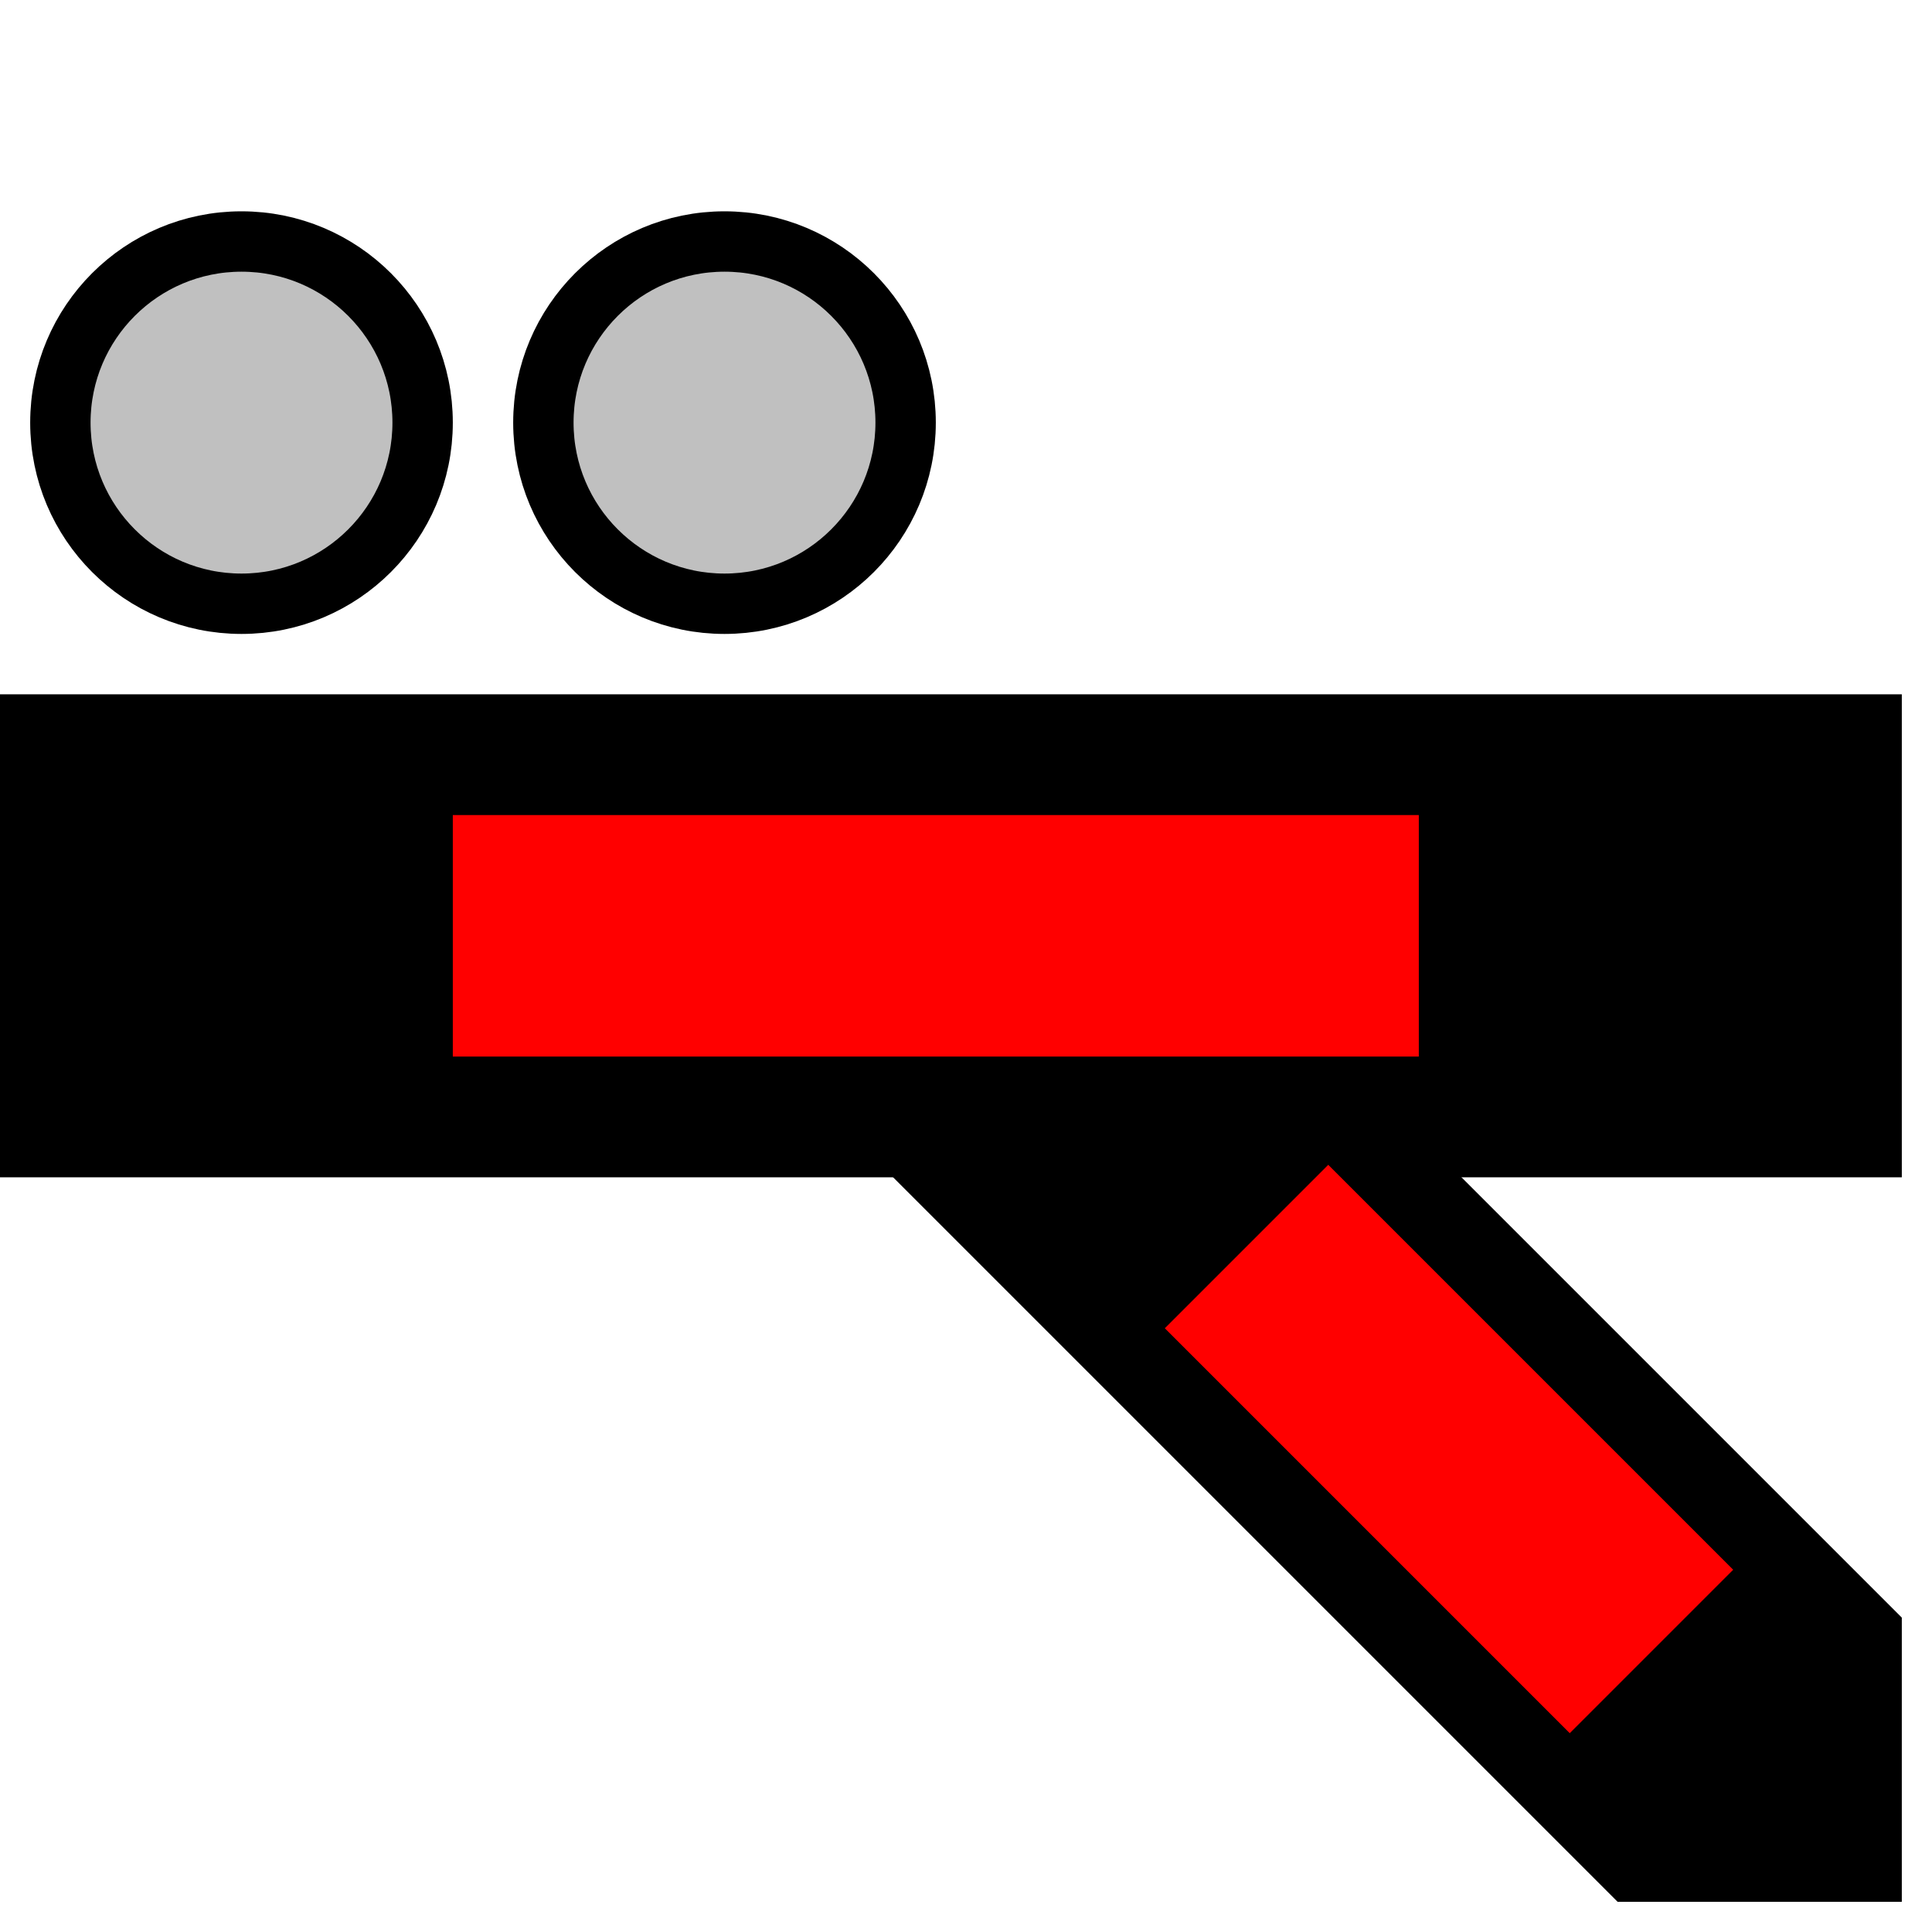
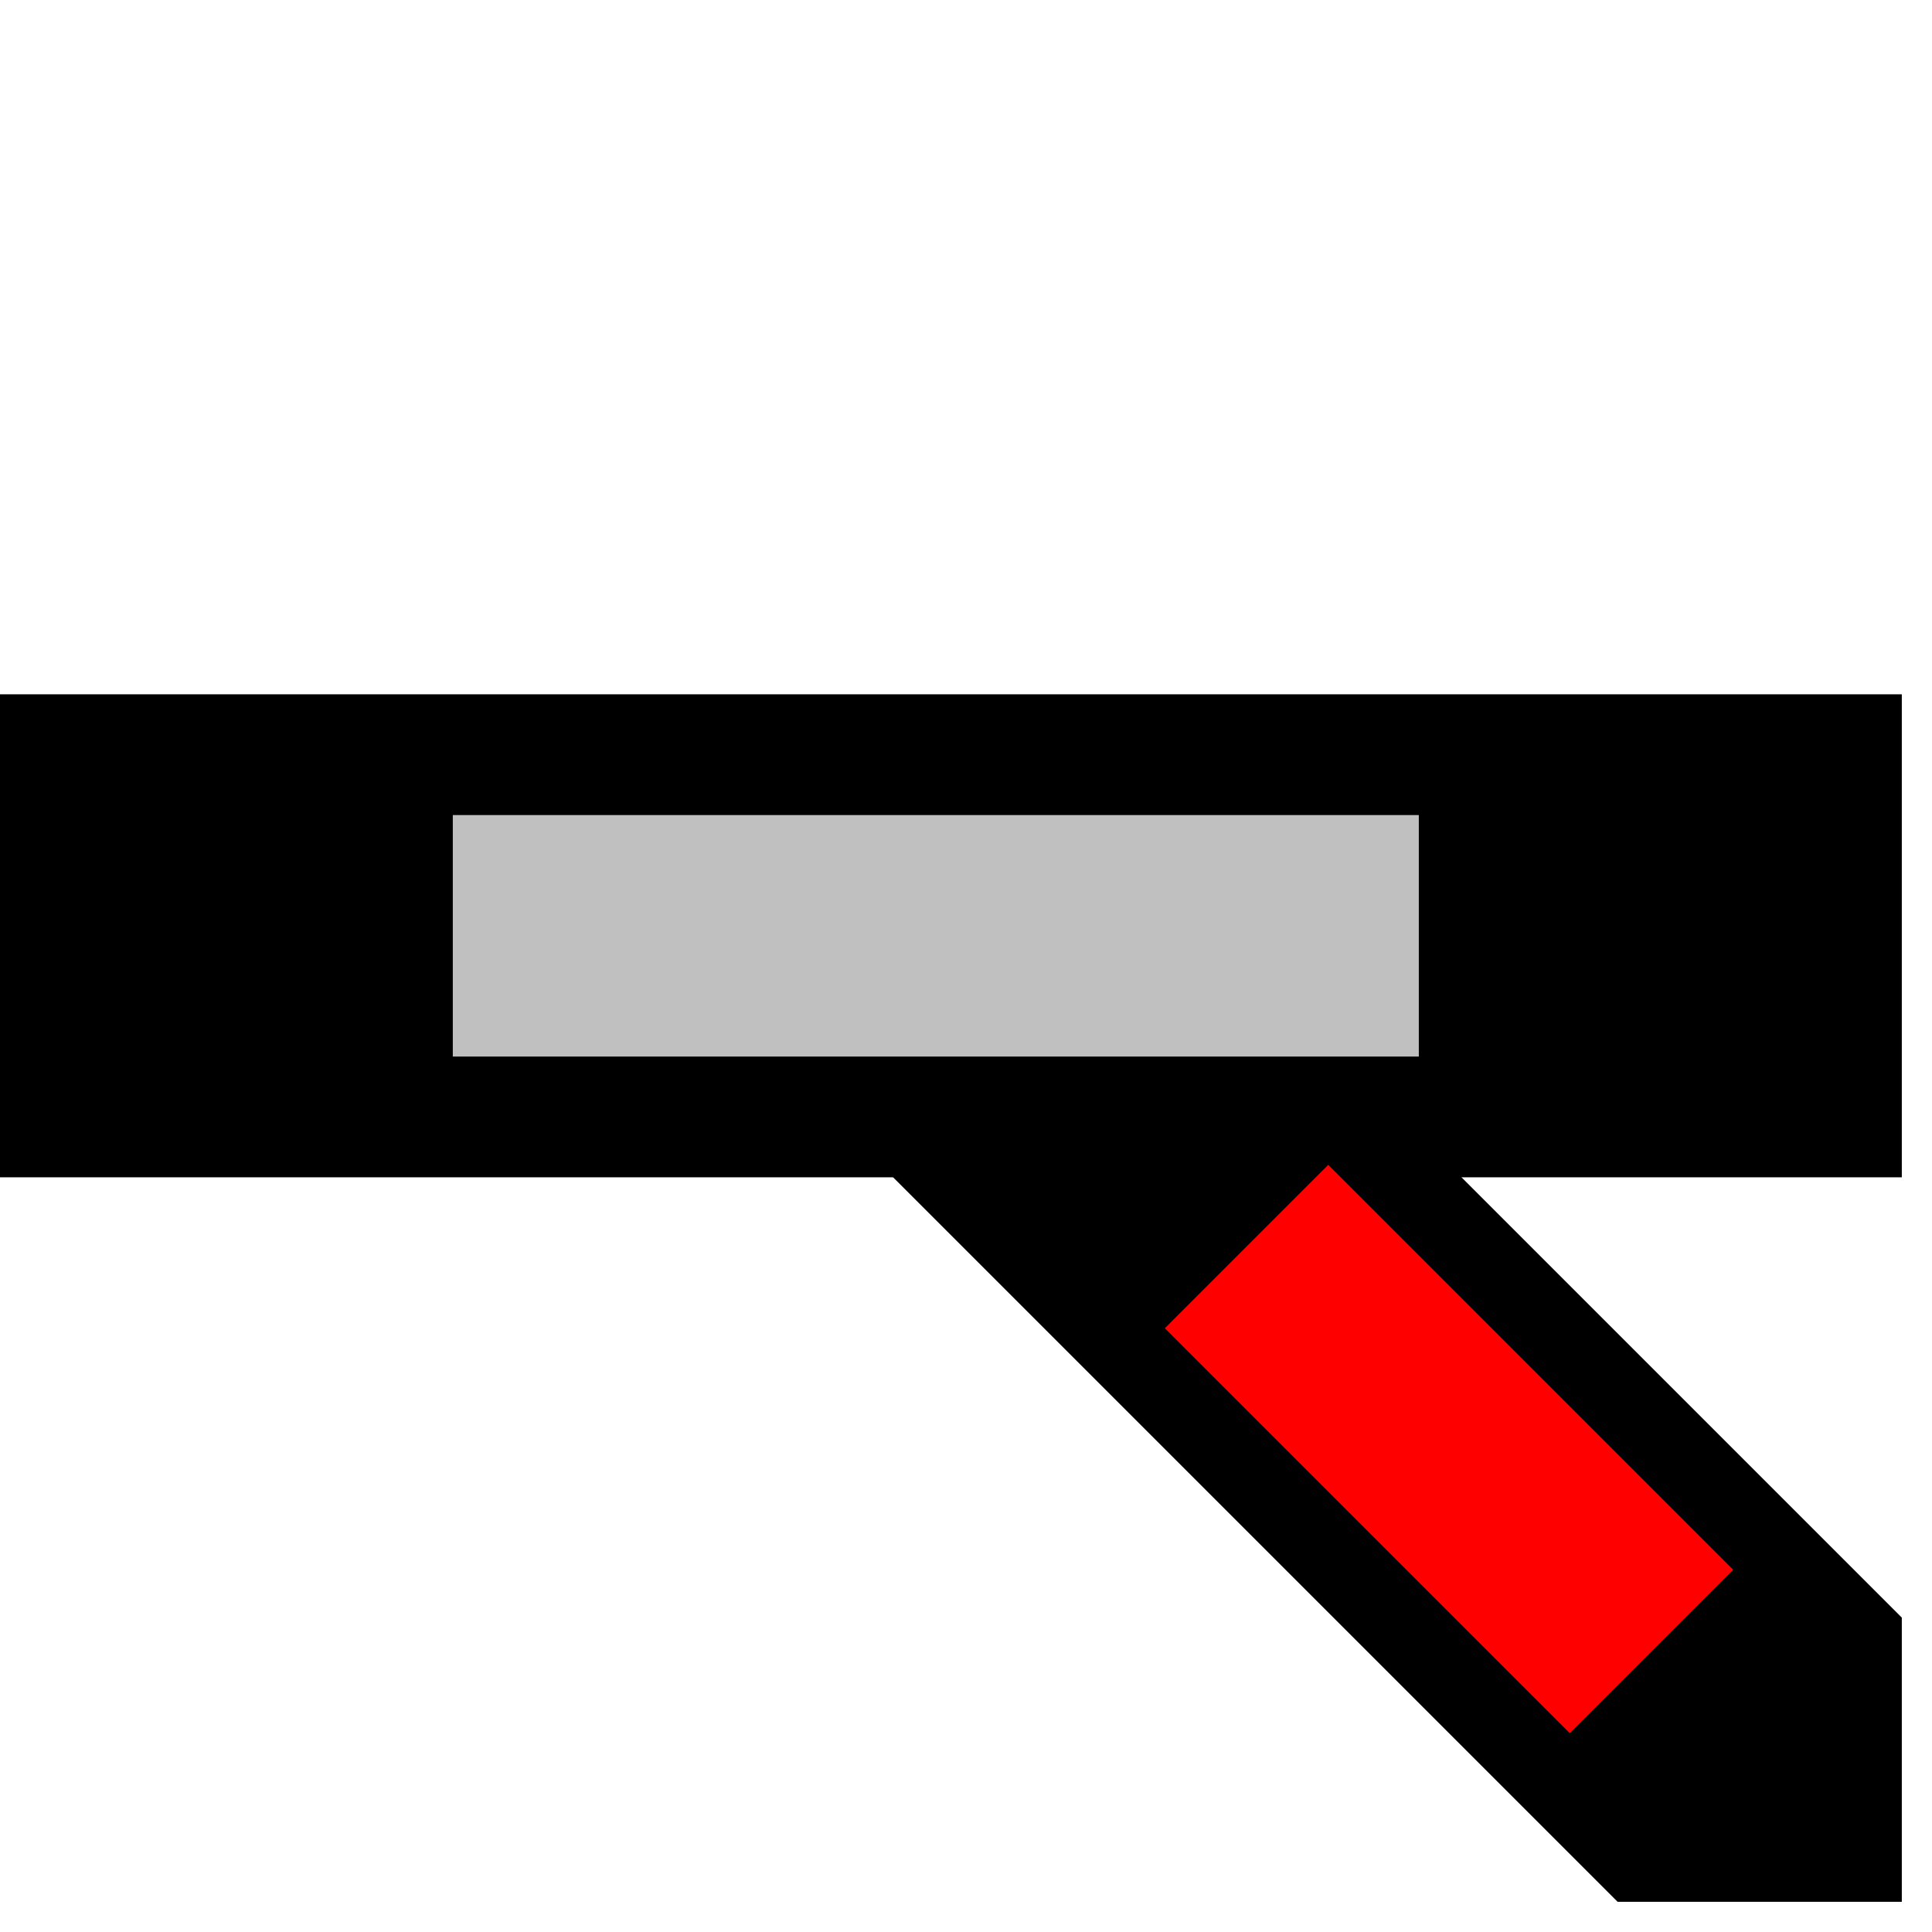
<svg width="32" height="32">
  <g>
    <path stroke="rgb(0,0,0)" fill="rgb(0,0,0)" d="M 0,12 L 31,12 L 31,19 L 0,19 z " />
-     <path stroke="rgb(255,0,0)" fill="rgb(255,0,0)" d="M 8,14 L 23,14 L 23,17 L 8,17 z " />
+     <path stroke="rgb(192,192,192)" fill="rgb(192,192,192)" d="M 8,14 L 23,14 L 23,17 L 8,17 z " />
    <path stroke="rgb(0,0,0)" fill="rgb(0,0,0)" d="M 15,19 L 23,19 L 31,27 L 31,31 L 27,31 z " />
    <path stroke="rgb(255,0,0)" fill="rgb(255,0,0)" d="M 22,20 L 28,26 L 26,28 L 20,22 z " />
-     <circle cx="4" cy="7" r="3" fill="rgb(192,192,192)" stroke="rgb(0,0,0)" />
-     <circle cx="12" cy="7" r="3" fill="rgb(192,192,192)" stroke="rgb(0,0,0)" />
  </g>
</svg>
